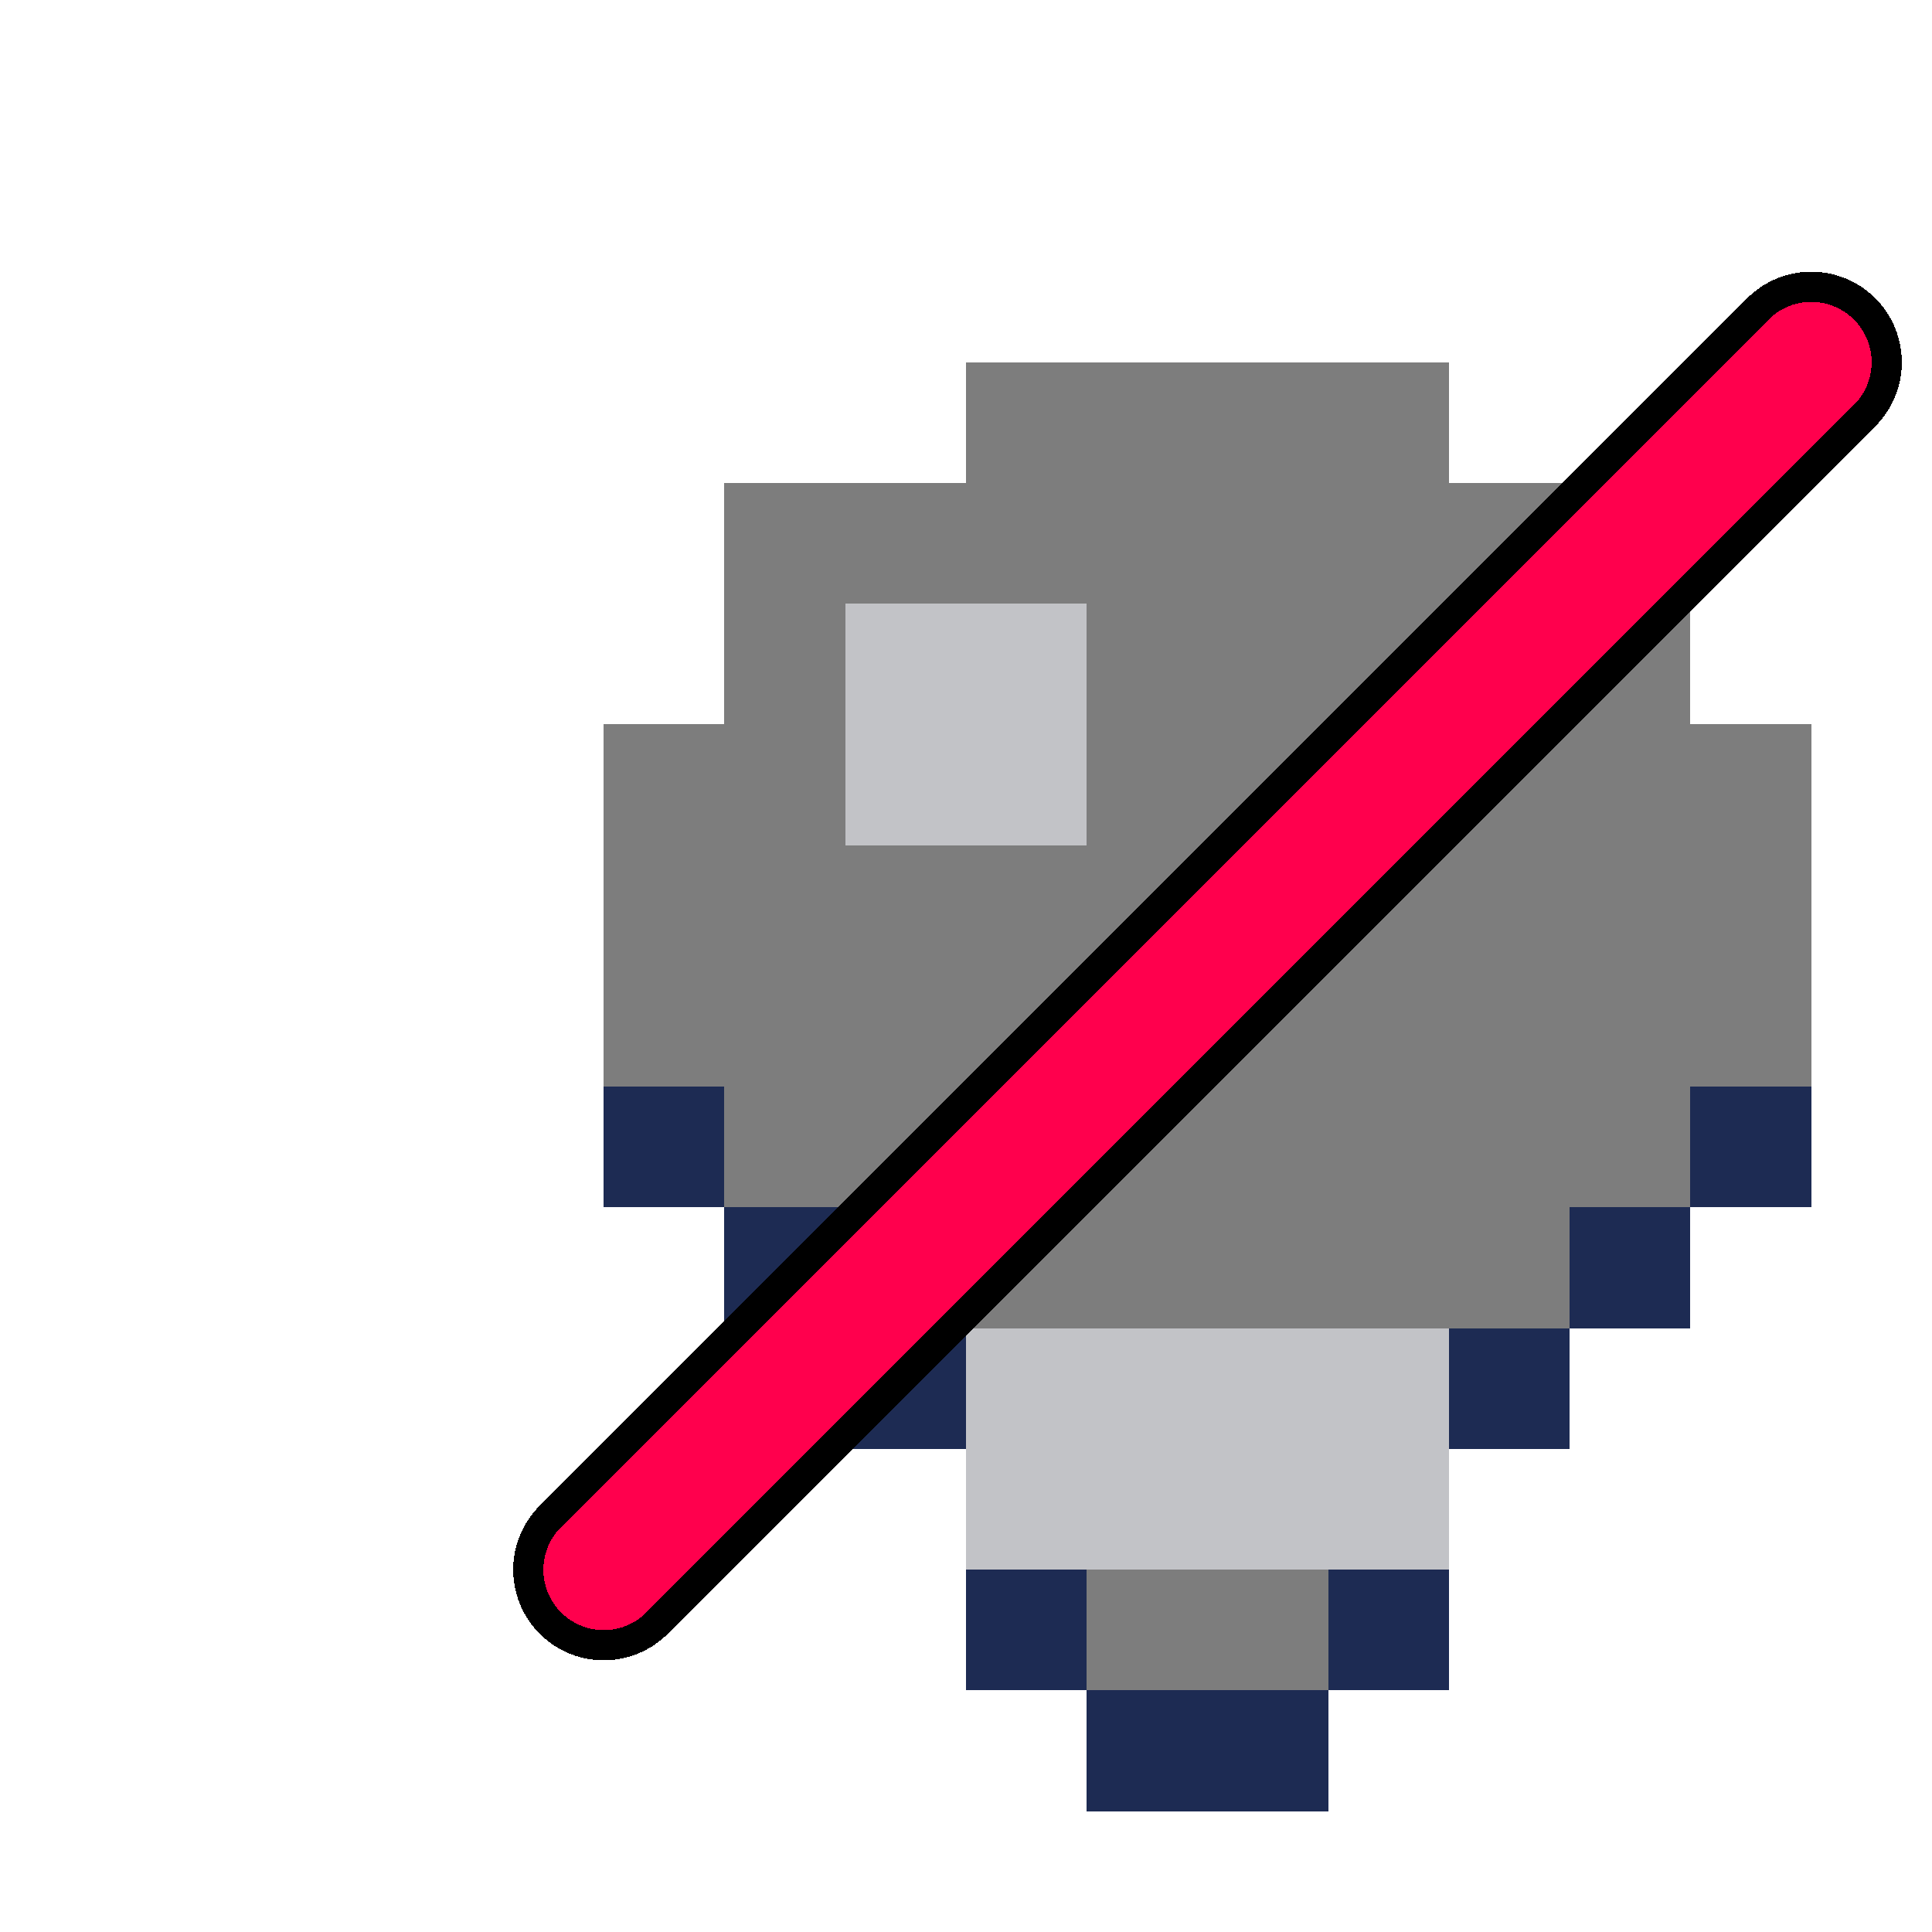
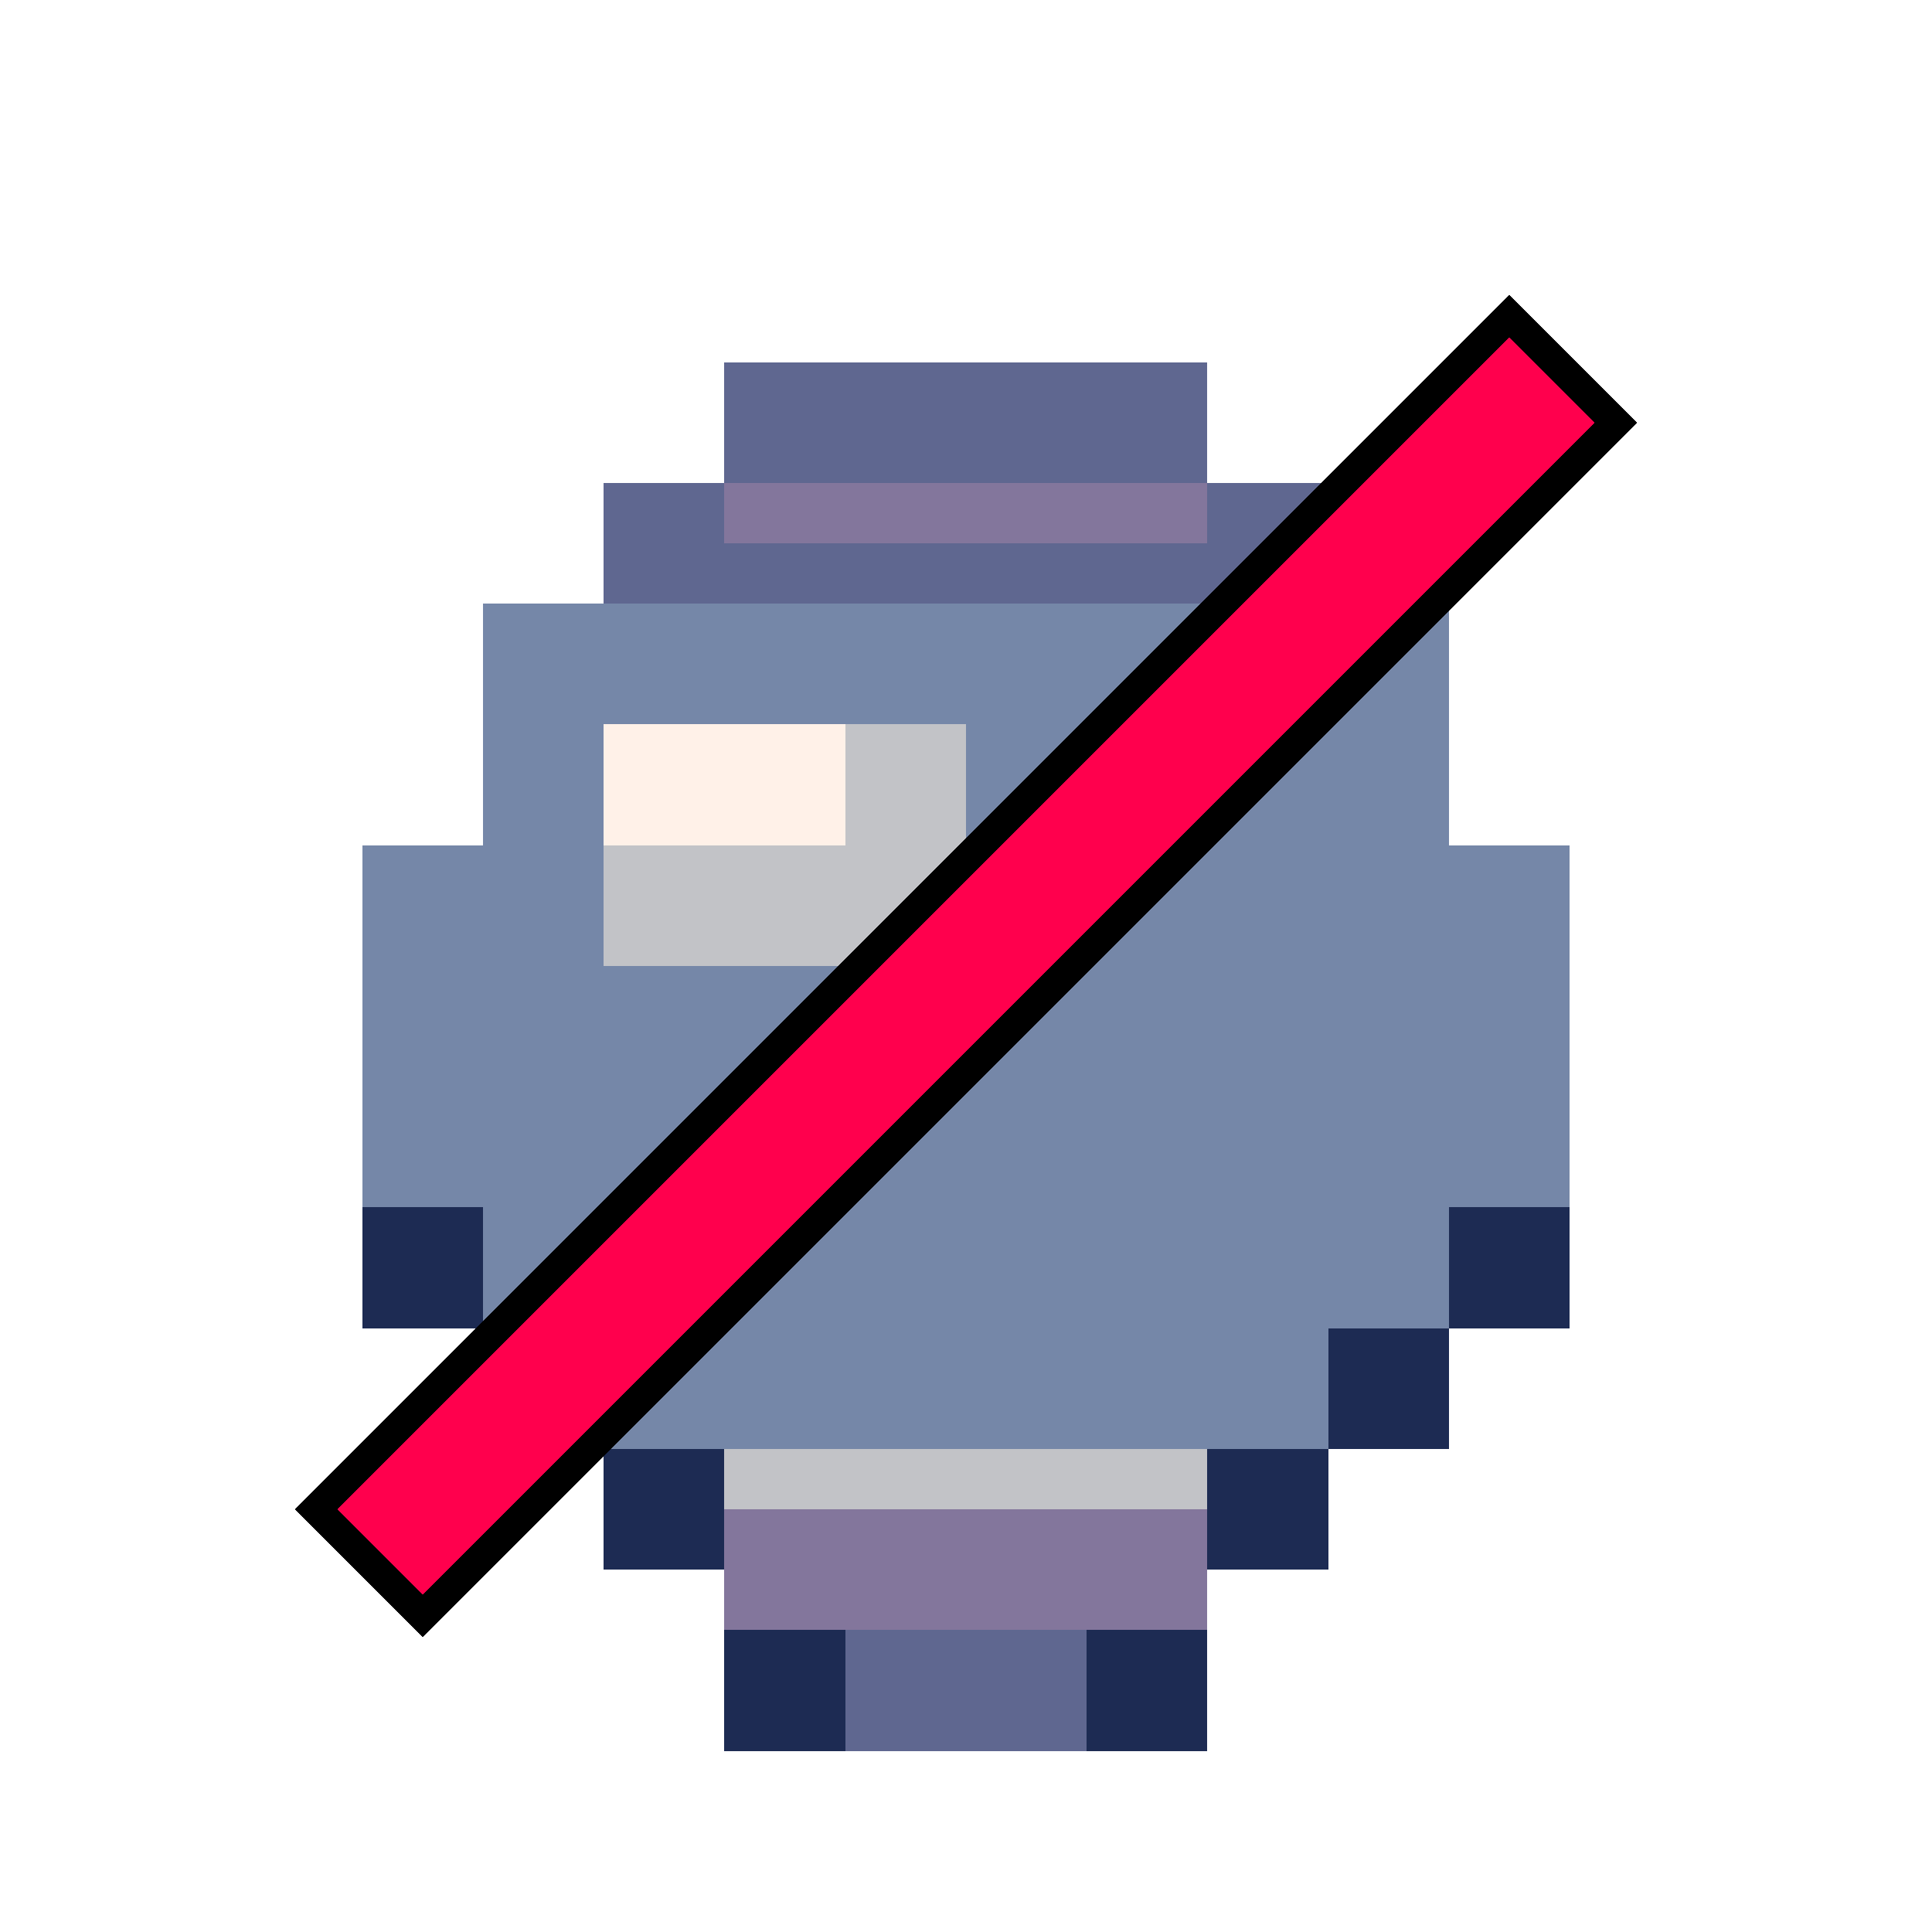
<svg xmlns="http://www.w3.org/2000/svg" width="64" height="64" viewBox="0 0 64 64" shape-rendering="crispEdges">
-   <g transform="translate(12, 8) scale(4)">
-     <g fill="#1d2b53" transform="translate(0, 1)">
-       <rect x="5" y="1" width="4" height="1" />
-       <rect x="3" y="2" width="8" height="2" />
-       <rect x="2" y="4" width="10" height="3" />
-       <rect x="3" y="7" width="8" height="1" />
-       <rect x="4" y="8" width="6" height="1" />
-       <rect x="5" y="9" width="4" height="2" />
-       <rect x="6" y="11" width="2" height="1" />
-     </g>
-     <rect x="5" y="1" width="4" height="1" fill="#7d7d7d" />
-     <rect x="3" y="2" width="8" height="2" fill="#7d7d7d" />
-     <rect x="2" y="4" width="10" height="3" fill="#7d7d7d" />
-     <rect x="3" y="7" width="8" height="1" fill="#7d7d7d" />
-     <rect x="4" y="8" width="6" height="1" fill="#7d7d7d" />
-     <rect x="4" y="3" width="2" height="2" fill="#c2c3c7" />
-     <rect x="5" y="9" width="4" height="2" fill="#c2c3c7" />
-     <rect x="6" y="11" width="2" height="1" fill="#7d7d7d" />
-   </g>
-   <line x1="20" y1="52" x2="60" y2="12" stroke="#000000" stroke-width="6" stroke-linecap="round" />
-   <line x1="20" y1="52" x2="60" y2="12" stroke="#ff004d" stroke-width="4" stroke-linecap="round" />
+   <rect x="24" y="16" width="16" height="4" fill="#1d2b53" />
+   <rect x="20" y="20" width="24" height="4" fill="#1d2b53" />
+   <rect x="16" y="24" width="32" height="8" fill="#1d2b53" />
+   <rect x="12" y="32" width="40" height="12" fill="#1d2b53" />
+   <rect x="16" y="44" width="32" height="4" fill="#1d2b53" />
+   <rect x="20" y="48" width="24" height="4" fill="#1d2b53" />
+   <rect x="24" y="52" width="16" height="6" fill="#1d2b53" />
+   <rect x="24" y="12" width="16" height="4" fill="#5f6790" />
+   <rect x="20" y="16" width="24" height="4" fill="#5f6790" />
+   <rect x="24" y="16" width="16" height="2" fill="#83769c" />
+   <rect x="16" y="20" width="32" height="8" fill="#7587a8" />
+   <rect x="12" y="28" width="40" height="12" fill="#7587a8" />
+   <rect x="16" y="40" width="32" height="4" fill="#7587a8" />
+   <rect x="20" y="44" width="24" height="4" fill="#7587a8" />
+   <rect x="20" y="24" width="12" height="8" fill="#c2c3c7" />
+   <rect x="20" y="24" width="8" height="4" fill="#fff1e8" />
+   <rect x="24" y="48" width="16" height="6" fill="#83769c" />
+   <rect x="24" y="48" width="16" height="2" fill="#c2c3c7" />
+   <rect x="28" y="54" width="8" height="4" fill="#5f6790" />
+   <line x1="14" y1="50" x2="50" y2="14" stroke="#000000" stroke-width="6" stroke-linecap="square" />
+   <line x1="14" y1="50" x2="50" y2="14" stroke="#ff004d" stroke-width="4" stroke-linecap="square" />
</svg>
